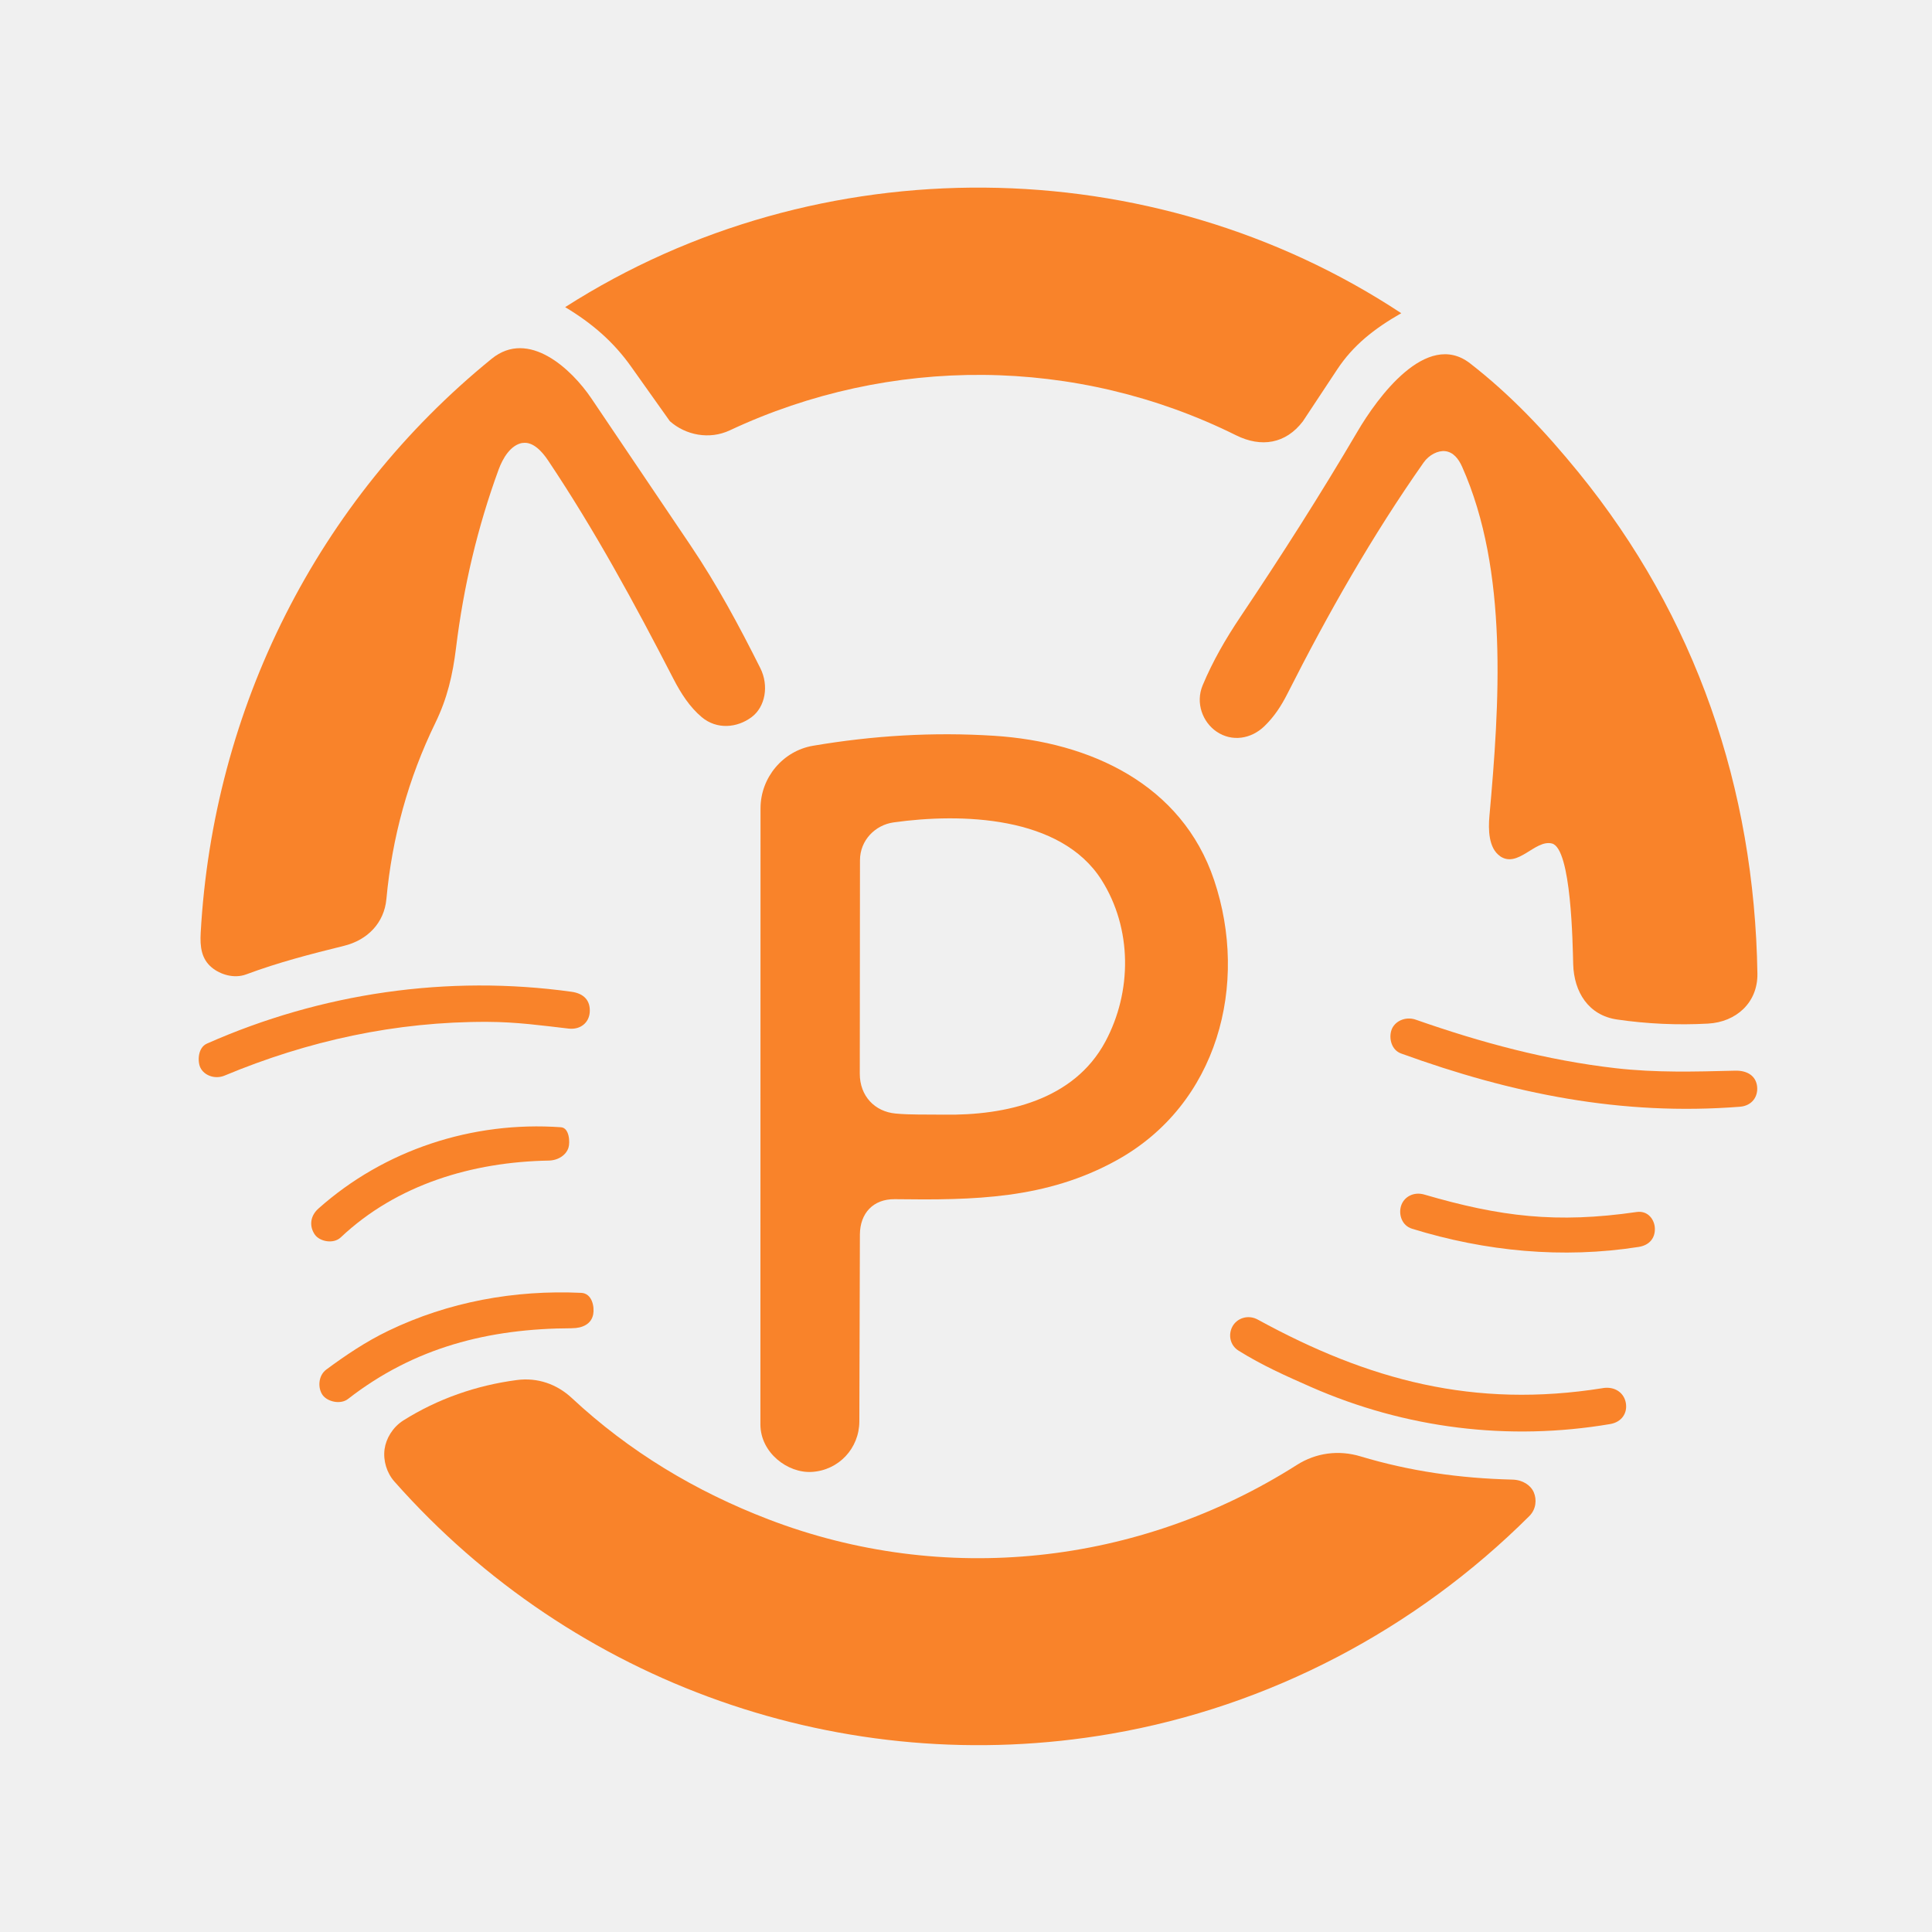
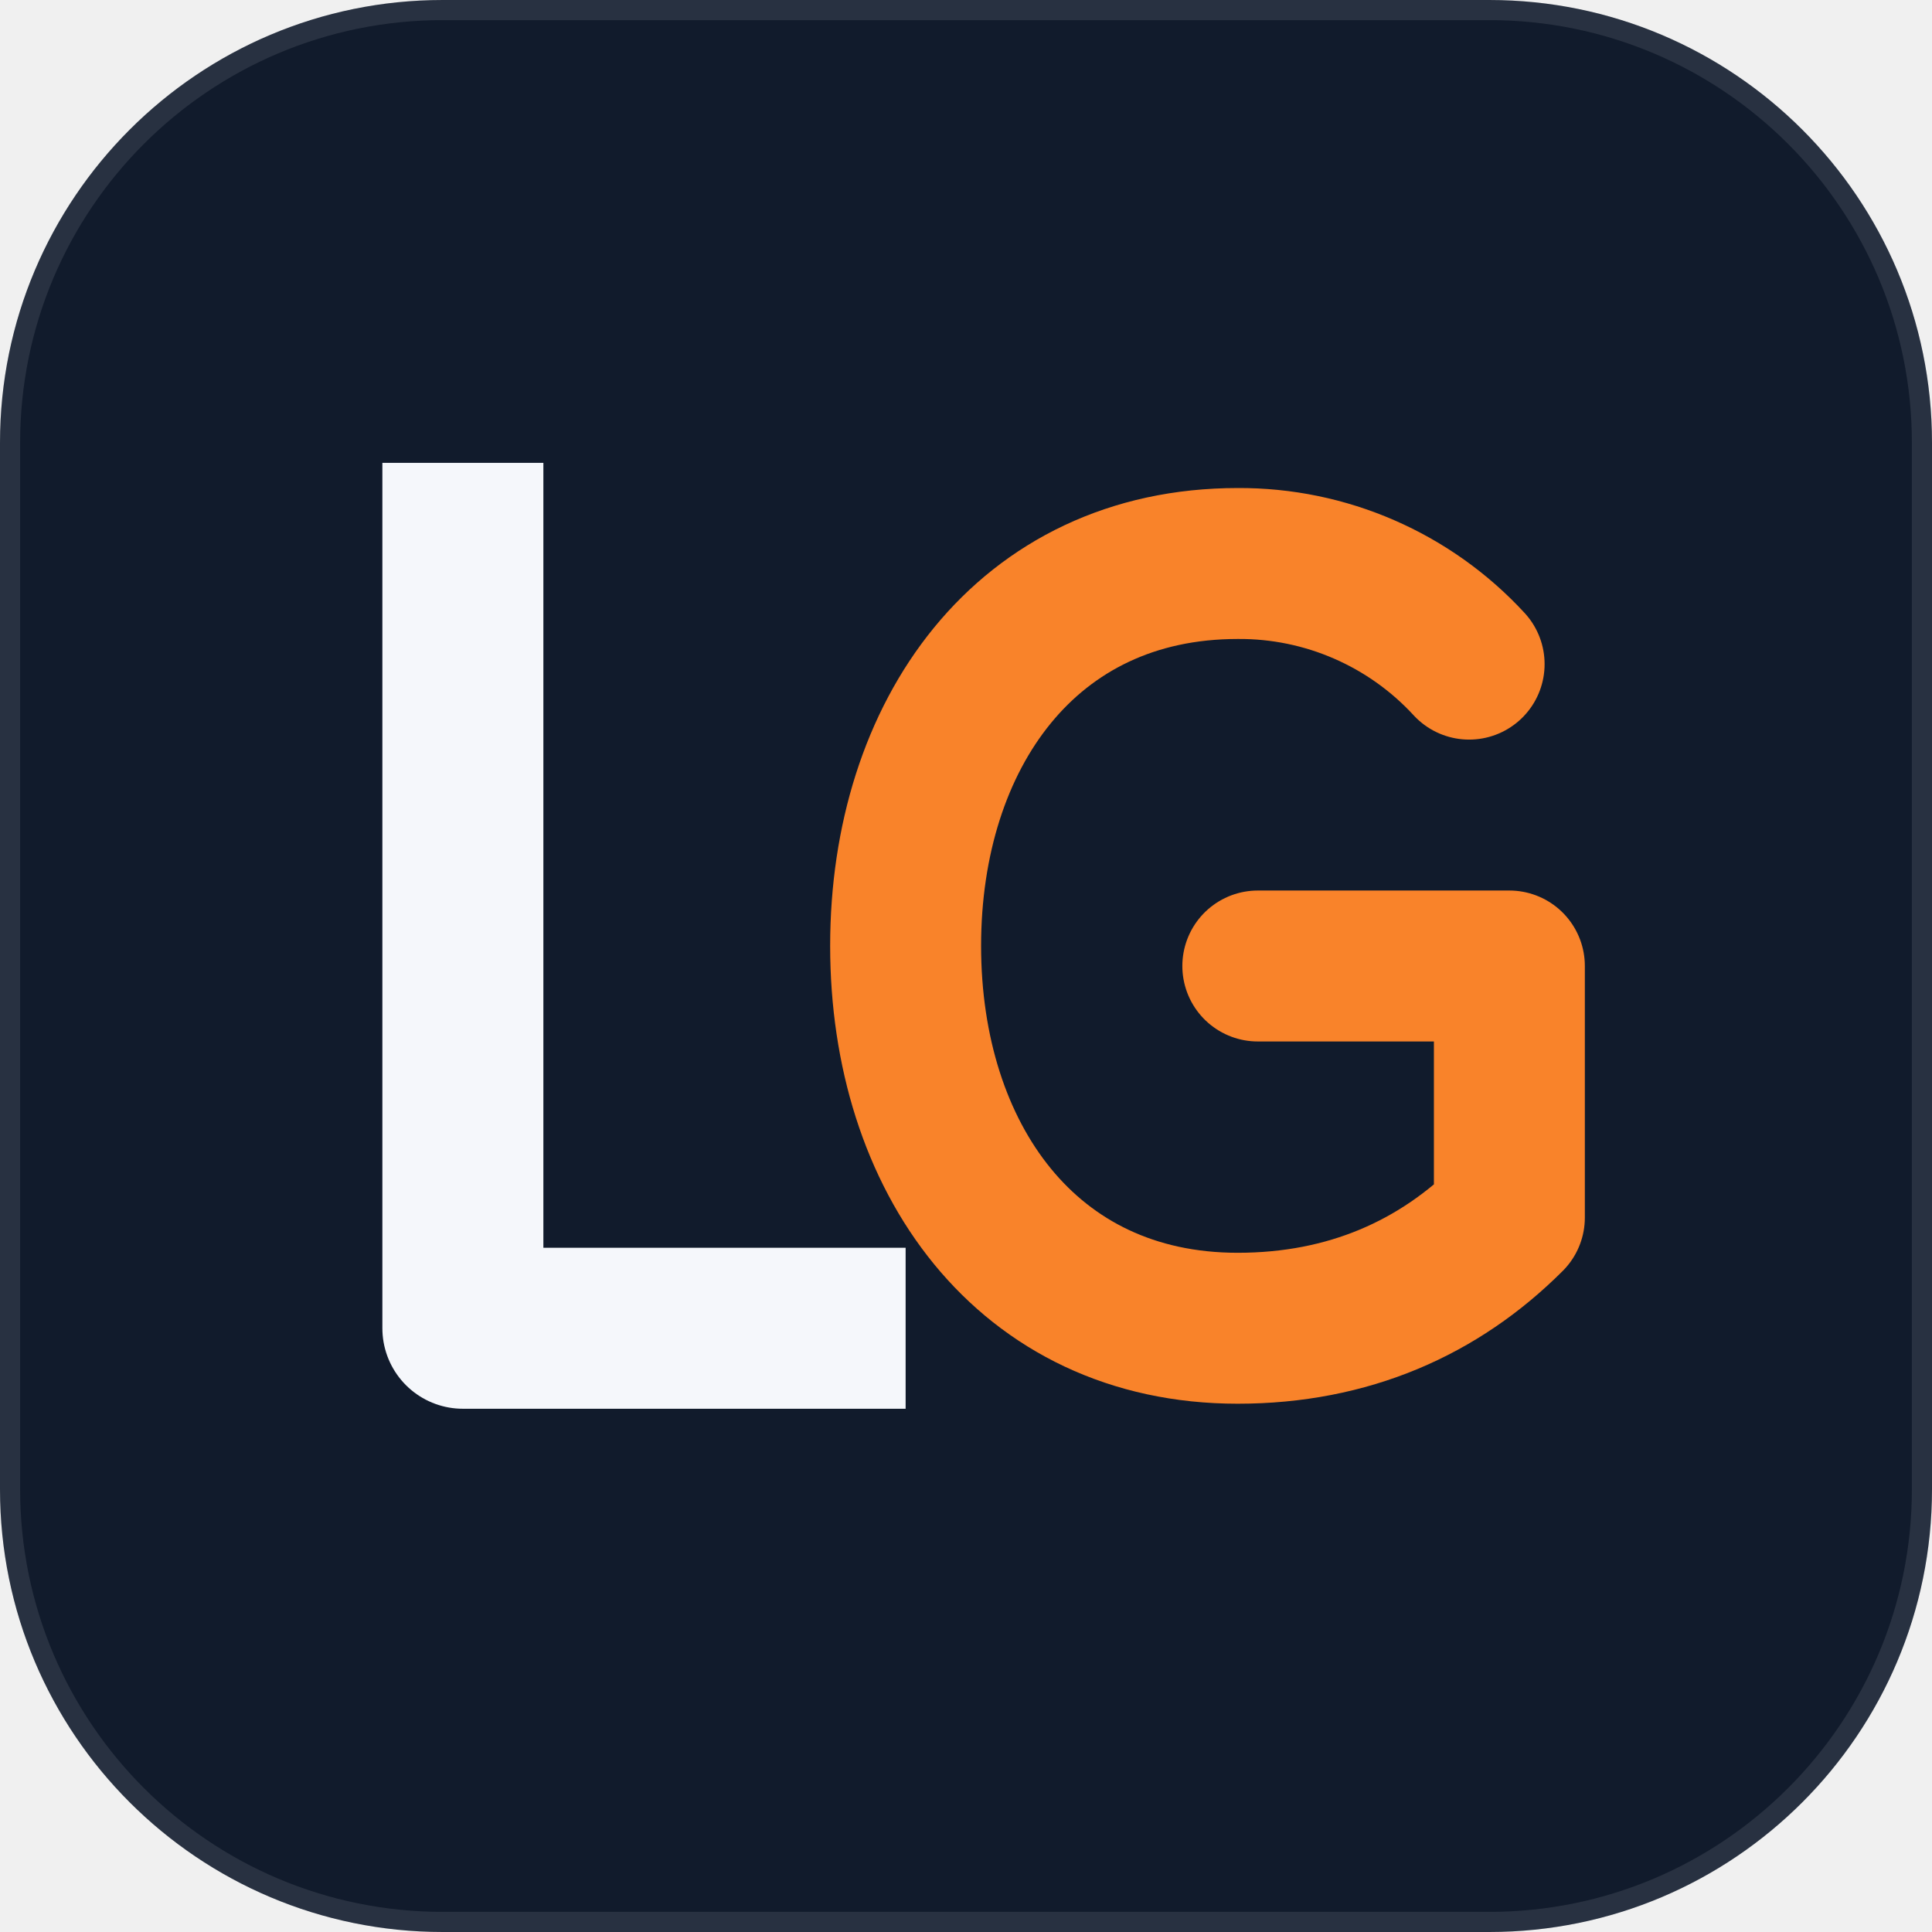
- <svg xmlns="http://www.w3.org/2000/svg" id="a" viewBox="0 0 488 488">
-   <defs>
-     <style>.b{fill:none;}.c{fill:#f9832a;}</style>
-   </defs>
-   <path class="b" d="M0,488V0h488v488H0ZM312.22,109.95c6.37,3.16,12.54,2.16,16.86-3.51l8.69-13.14c3.99-6.03,9.28-10.25,16.17-14.19-63.08-41.62-147.19-42.46-211.19-1.53,6.86,4.12,12.24,8.82,16.65,15.01l9.8,13.8c4.01,3.55,9.99,4.72,15.14,2.31,40.47-18.98,87.56-18.78,127.88,1.25h0ZM131.98,111.87c2.67-.47,5.03,2.25,6.44,4.36,11.83,17.7,21.9,36.21,31.66,55.15,1.92,3.73,4.14,7.18,7.19,9.74,3.77,3.17,8.91,2.76,12.61-.03,3.44-2.59,4.4-7.92,2.17-12.37-5.34-10.66-10.93-21.06-17.68-31.08l-24.96-37c-5.02-7.44-15.88-17.63-25.21-10.05-44.07,35.8-70.35,88.35-73.5,145.03-.19,3.45.16,6.53,2.8,8.73,2.13,1.77,5.63,2.88,8.69,1.74,8.16-3.03,16.3-5.14,24.7-7.21,5.93-1.46,10.16-5.77,10.72-11.83,1.44-15.6,5.54-30.46,12.37-44.5,3.02-6.21,4.38-12.11,5.22-18.95,1.89-15.44,5.43-30.48,10.75-45.01,1.03-2.8,2.98-6.22,6.04-6.75v.03ZM378.89,216.24c4.54,3.15,8.87-4.27,13.14-3.19,4.91,1.25,5.22,25.45,5.36,30.5.2,7.01,3.86,12.89,11.06,13.95,7.6,1.11,15.27,1.46,22.99,1.04,7.06-.38,12.6-5.26,12.48-12.64-.74-46.81-15.55-90.19-45.21-126.62-8.29-10.18-17.02-19.48-27.37-27.51-11.01-8.55-23.52,8.84-28.41,17.17-9.43,16.06-19.21,31.35-29.58,46.83-3.75,5.6-7.01,11.27-9.55,17.31-1.88,4.47,0,9.34,3.54,11.73,3.83,2.6,8.69,1.88,12.09-1.43,2.45-2.39,4.18-5.01,5.8-8.21,10.24-20.24,21.38-39.85,34.38-58.35,1.37-1.95,3.66-3.09,5.47-2.87,2.01.25,3.34,1.91,4.24,3.91,11.78,26.41,9.44,60.1,6.91,88.27-.3,3.34-.24,8.08,2.68,10.1h-.02ZM282.1,293.05c25.55-14.13,33.41-44.46,24.58-70.74-8.15-24.27-31.37-34.91-55.57-36.46-15.4-.99-30.55-.07-45.75,2.52-7.56,1.28-13.25,8-13.25,15.81l-.03,155.6c0,7.15,6.88,12.37,12.98,12.01,6.78-.4,11.99-5.94,12.01-12.76l.14-47.18c.02-5.4,3.35-9.02,8.82-8.95,19.94.26,38.23.02,56.08-9.85h0ZM123.19,258.11c7.32.03,13.68.92,20.45,1.7,2.99.34,5.14-1.49,5.33-4.11.21-2.92-1.42-4.75-4.59-5.19-31.32-4.35-63.23.31-92.1,13.09-2.33,1.03-2.4,4.51-1.68,6.03.95,2.03,3.72,3.06,6.14,2.05,21.01-8.77,43.19-13.67,66.46-13.57h-.01ZM438.28,270.44c-10.38.26-20.02.53-30.12-.62-17.49-1.99-34.08-6.48-50.54-12.26-2.66-.93-5.42.42-6.15,2.64-.69,2.08,0,5.02,2.44,5.9,28.06,10.18,55.63,15.79,85.58,13.45,3.06-.24,4.64-2.6,4.34-5.16s-2.44-4.02-5.54-3.95h0ZM138.58,293.15c2.42-.04,4.43-1.4,5.01-3.26.43-1.38.23-5.01-1.89-5.16-22.38-1.59-44.62,5.69-61.28,20.55-2.11,1.88-2.33,4.49-.9,6.56,1.21,1.76,4.7,2.46,6.55.71,14.18-13.39,33.29-19.06,52.51-19.4h0ZM413.38,306.14c-20.21,2.93-34.4,1.2-53.66-4.42-2.63-.77-5.15.56-5.85,2.94-.61,2.07.16,4.89,2.82,5.71,18.55,5.73,38.02,7.6,57.21,4.59,2.74-.43,4.18-2.24,4.1-4.69-.07-2.13-1.68-4.56-4.62-4.13h0ZM144.49,335.5c2.66,0,4.91-1.07,5.35-3.53.34-1.85-.26-5.27-3.03-5.4-16.82-.78-33.55,2.27-48.72,9.58-5.71,2.75-10.7,6.12-15.64,9.77-2.14,1.58-2.17,4.77-.97,6.45s4.54,2.48,6.43,1c16.73-13.03,35.47-17.8,56.58-17.86h0ZM404.83,350.62c-32.49,5.18-59.11-1.99-87.12-17.31-2.44-1.33-5.26-.4-6.42,1.75-1.09,2.03-.65,4.71,1.54,6.08,5.92,3.71,11.9,6.38,18.36,9.21,23.85,10.47,49.81,13.69,75.52,9.34,2.88-.49,4.38-2.76,3.97-5.26s-2.68-4.33-5.85-3.82h0ZM382,373.73c-13.31-.33-25.84-2.1-38.35-5.87-5.51-1.66-11.23-.91-16.06,2.16-39.92,25.38-89.22,30.73-133.45,13.76-18.46-7.08-35.21-17.15-49.69-30.65-3.81-3.55-8.7-5.23-13.88-4.55-10.25,1.34-20.02,4.76-28.67,10.2-2.72,1.71-4.39,4.61-4.75,7.25-.4,2.92.56,6.02,2.48,8.19,45.26,51.18,113.58,75.37,181.04,63.71,39.94-6.9,76.91-26.35,105.64-55,1.74-1.73,1.91-4.14,1.11-6s-2.82-3.14-5.41-3.2h0Z" />
-   <path class="c" d="M382,373.73c2.59.06,4.63,1.4,5.41,3.2s.63,4.26-1.11,6c-28.73,28.65-65.7,48.1-105.64,55-67.46,11.66-135.79-12.54-181.04-63.71-1.92-2.17-2.88-5.27-2.48-8.19.36-2.64,2.03-5.53,4.75-7.25,8.65-5.44,18.43-8.86,28.67-10.2,5.18-.68,10.07,1,13.88,4.55,14.48,13.5,31.23,23.57,49.69,30.65,44.23,16.97,93.54,11.61,133.45-13.76,4.83-3.07,10.55-3.82,16.06-2.16,12.51,3.76,25.05,5.54,38.35,5.87h0Z" />
-   <path class="c" d="M282.1,293.05c-17.85,9.87-36.13,10.11-56.08,9.85-5.46-.07-8.8,3.55-8.82,8.95l-.14,47.18c-.02,6.82-5.23,12.36-12.01,12.76-6.1.36-12.98-4.86-12.98-12.01l.03-155.6c0-7.8,5.69-14.52,13.25-15.81,15.2-2.58,30.35-3.5,45.75-2.52,24.2,1.55,47.42,12.19,55.57,36.46,8.83,26.28.97,56.61-24.58,70.74h0ZM238.29,281.55c15.89.25,32.98-3.69,40.9-18.43,6.8-12.66,6.8-28.57-.94-40.83-10.29-16.29-35.54-16.95-52.55-14.56-4.63.65-8.48,4.51-8.48,9.57l-.05,53.9c0,5.65,3.79,9.6,9.08,10.07,3.97.36,7.72.21,12.05.28h-.01Z" />
-   <path class="c" d="M378.89,216.24c-2.92-2.02-2.98-6.76-2.68-10.1,2.53-28.17,4.87-61.87-6.91-88.27-.89-2-2.23-3.67-4.24-3.91-1.81-.22-4.1.92-5.47,2.87-13,18.5-24.14,38.11-34.38,58.35-1.62,3.2-3.35,5.82-5.8,8.21-3.39,3.31-8.25,4.03-12.09,1.43-3.54-2.39-5.41-7.26-3.54-11.73,2.53-6.05,5.79-11.71,9.55-17.31,10.37-15.47,20.14-30.77,29.58-46.83,4.89-8.33,17.4-25.72,28.41-17.17,10.35,8.03,19.08,17.33,27.37,27.51,29.66,36.42,44.47,79.81,45.21,126.62.12,7.38-5.42,12.26-12.48,12.64-7.72.42-15.39.07-22.99-1.04-7.2-1.05-10.86-6.94-11.06-13.95-.14-5.05-.45-29.25-5.36-30.5-4.26-1.08-8.59,6.34-13.14,3.19h.02Z" />
-   <path class="c" d="M312.22,109.95c-40.32-20.03-87.41-20.23-127.88-1.25-5.14,2.41-11.13,1.24-15.14-2.31l-9.8-13.8c-4.4-6.2-9.79-10.9-16.65-15.01,64-40.93,148.11-40.08,211.19,1.53-6.9,3.94-12.18,8.15-16.17,14.19l-8.69,13.14c-4.32,5.66-10.49,6.67-16.86,3.51h0Z" />
-   <path class="c" d="M131.98,111.87c-3.06.53-5.01,3.95-6.04,6.75-5.32,14.53-8.86,29.57-10.75,45.01-.84,6.85-2.2,12.74-5.22,18.95-6.83,14.03-10.93,28.9-12.37,44.5-.56,6.06-4.78,10.37-10.72,11.83-8.4,2.07-16.54,4.17-24.7,7.21-3.06,1.14-6.56.03-8.69-1.74-2.64-2.19-2.99-5.28-2.8-8.73,3.15-56.68,29.44-109.23,73.5-145.03,9.34-7.58,20.2,2.61,25.21,10.05l24.96,37c6.76,10.02,12.34,20.42,17.68,31.08,2.23,4.44,1.27,9.78-2.17,12.37-3.7,2.78-8.84,3.19-12.61.03-3.05-2.56-5.27-6.01-7.19-9.74-9.76-18.94-19.82-37.46-31.66-55.15-1.41-2.11-3.77-4.82-6.44-4.36v-.03Z" />
-   <path class="c" d="M404.83,350.62c3.17-.51,5.44,1.28,5.85,3.82s-1.09,4.77-3.97,5.26c-25.71,4.35-51.67,1.12-75.52-9.34-6.46-2.84-12.44-5.51-18.36-9.21-2.18-1.37-2.63-4.05-1.54-6.08,1.16-2.15,3.98-3.09,6.42-1.75,28,15.32,54.63,22.49,87.12,17.31h0Z" />
-   <path class="c" d="M123.19,258.11c-23.27-.1-45.44,4.8-66.46,13.57-2.42,1.01-5.19-.02-6.14-2.05-.71-1.52-.65-5,1.68-6.03,28.87-12.78,60.79-17.44,92.1-13.09,3.17.44,4.8,2.27,4.59,5.19-.19,2.62-2.35,4.45-5.33,4.11-6.77-.78-13.13-1.67-20.45-1.7h.01Z" />
-   <path class="c" d="M438.28,270.44c3.1-.08,5.24,1.35,5.54,3.95s-1.28,4.92-4.34,5.16c-29.95,2.34-57.52-3.27-85.58-13.45-2.44-.88-3.13-3.82-2.44-5.9.73-2.21,3.49-3.57,6.15-2.64,16.47,5.77,33.05,10.26,50.54,12.26,10.11,1.15,19.74.88,30.12.62h0Z" />
-   <path class="c" d="M144.49,335.5c-21.11.06-39.85,4.84-56.58,17.86-1.9,1.48-5.21.71-6.43-1s-1.17-4.88.97-6.45c4.95-3.65,9.94-7.02,15.64-9.77,15.17-7.31,31.91-10.36,48.72-9.58,2.77.13,3.37,3.55,3.03,5.4-.45,2.46-2.69,3.53-5.35,3.53h0Z" />
-   <path class="c" d="M138.58,293.15c-19.22.34-38.33,6.01-52.51,19.4-1.85,1.75-5.34,1.05-6.55-.71-1.43-2.07-1.21-4.68.9-6.56,16.66-14.85,38.91-22.14,61.28-20.55,2.11.15,2.32,3.78,1.89,5.16-.58,1.86-2.59,3.22-5.01,3.26h0Z" />
-   <path class="c" d="M413.38,306.14c2.94-.43,4.55,2,4.62,4.13.08,2.45-1.36,4.26-4.1,4.69-19.19,3.01-38.66,1.14-57.21-4.59-2.66-.82-3.43-3.64-2.82-5.71.71-2.38,3.23-3.7,5.85-2.94,19.25,5.62,33.44,7.35,53.66,4.42h0Z" />
+ <svg xmlns="http://www.w3.org/2000/svg" viewBox="0 0 192 192" role="img" aria-labelledby="title desc">
+   <rect width="192" height="192" rx="44" fill="#111b2c" />
+   <rect x="1" y="1" width="190" height="190" rx="43" fill="none" stroke="#ffffff" stroke-opacity=".1" stroke-width="2" />
+   <path d="M46 54v78h36" fill="none" stroke="#f5f7fb" stroke-width="16" stroke-linecap="square" stroke-linejoin="round" />
+   <path d="M146 66a31 31 0 0 0-23-10c-21 0-33 17-33 38s12 38 33 38c11 0 20-4 27-11V96h-25" fill="none" stroke="#f9832a" stroke-width="15" stroke-linecap="round" stroke-linejoin="round" />
</svg>
